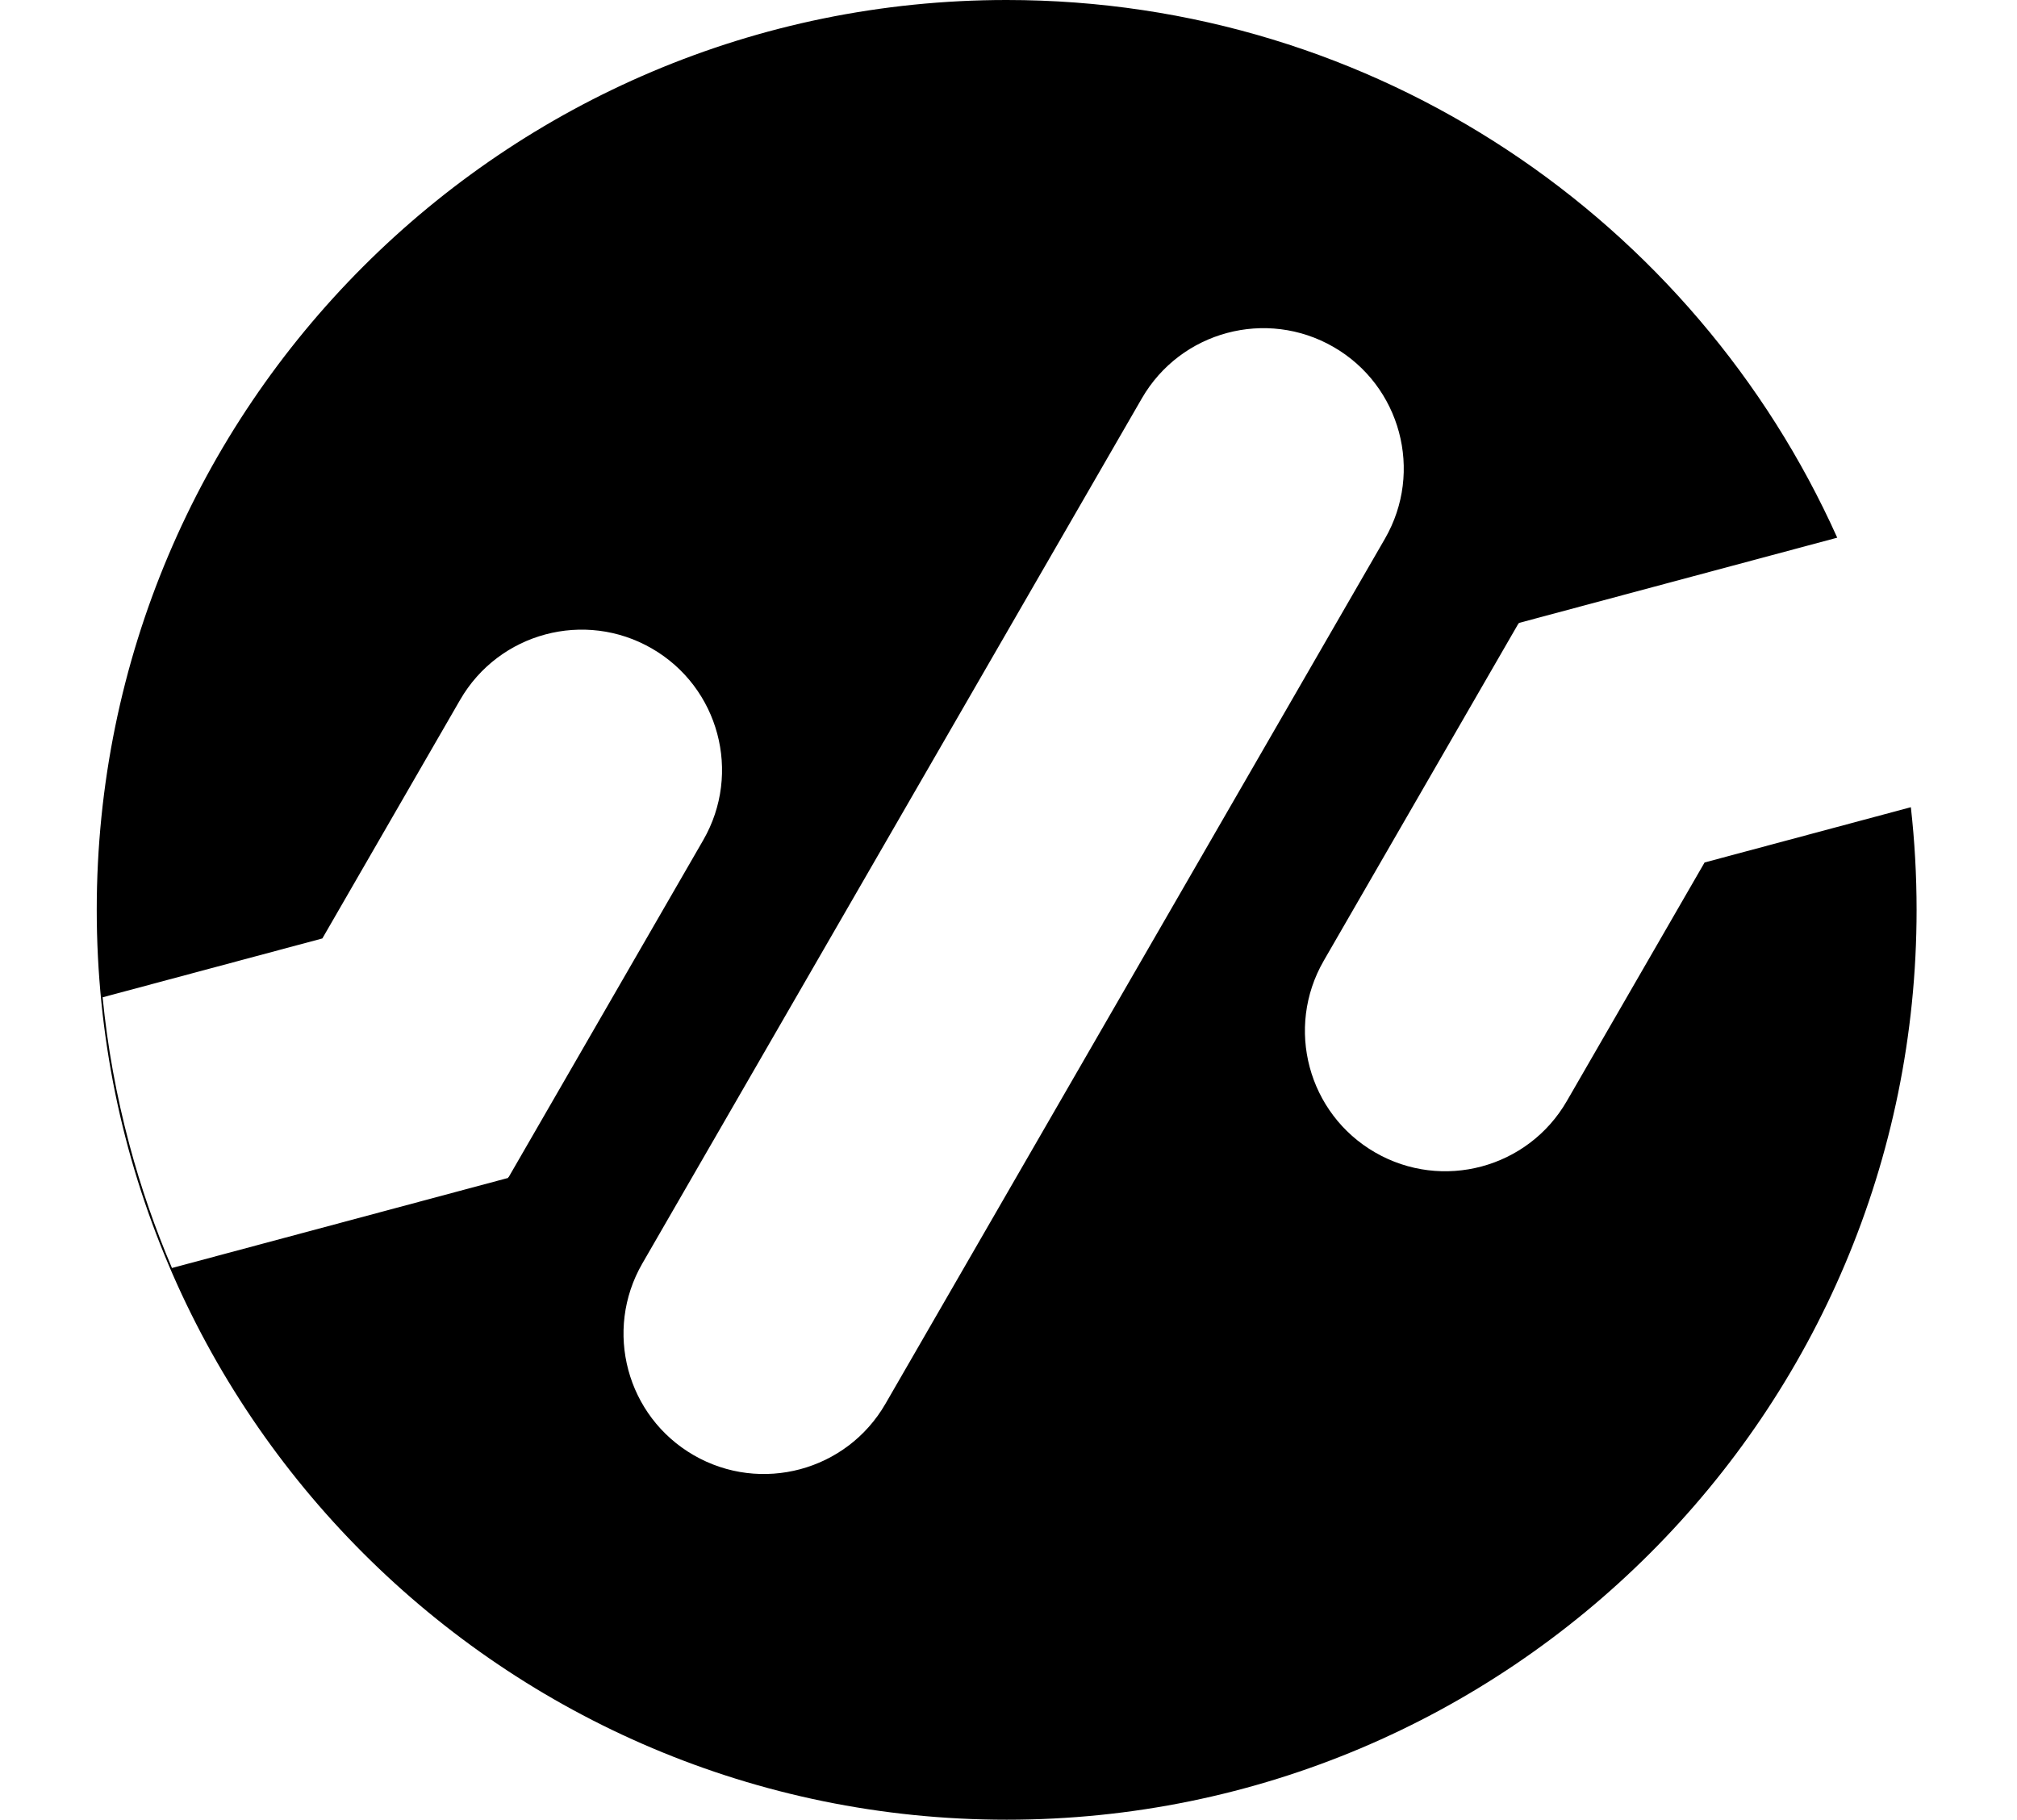
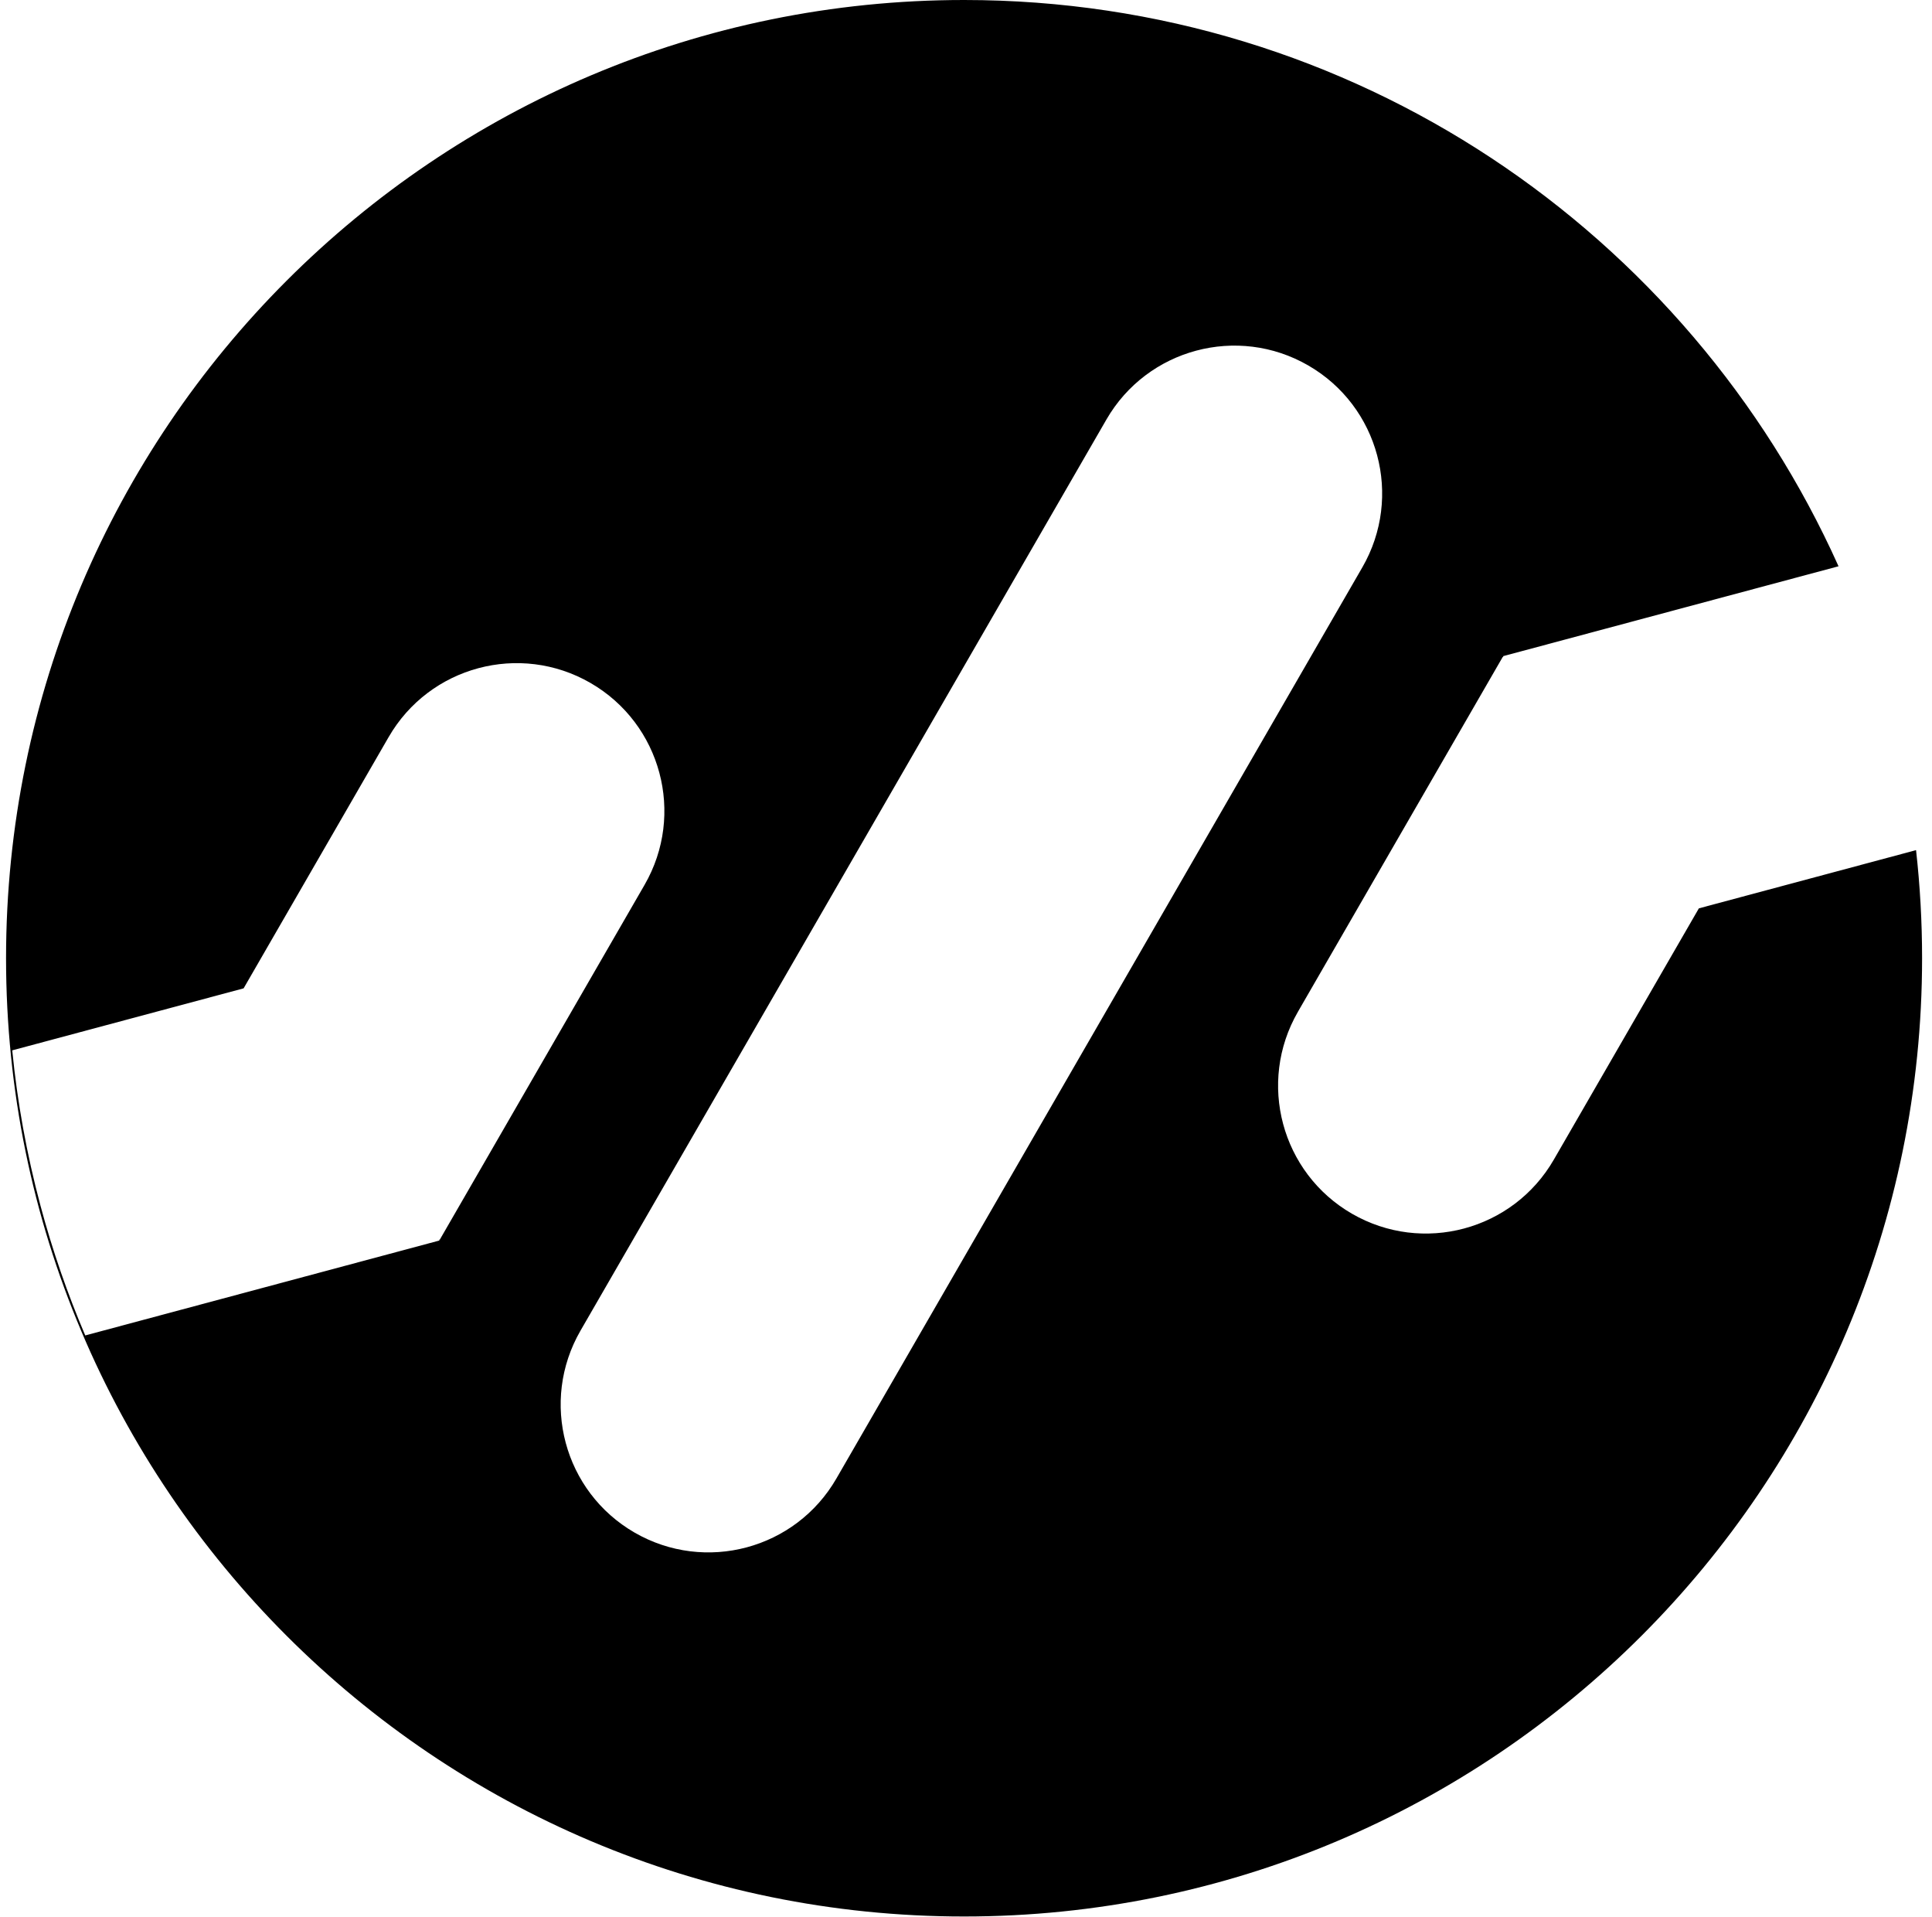
- <svg xmlns="http://www.w3.org/2000/svg" width="133" height="120" viewBox="0 0 133 120" fill="none">
-   <path fill-rule="evenodd" clip-rule="evenodd" d="M66.379 120C99.516 120 126.379 93.137 126.379 60C126.379 57.712 126.251 55.453 126.001 53.231L112.399 56.876L103.363 72.527L103.363 72.527L103.335 72.575L103.315 72.61C100.76 77.036 95.1 78.553 90.674 75.997C86.248 73.442 84.731 67.782 87.287 63.356L87.304 63.325L87.335 63.273L87.334 63.273L100.118 41.13L100.154 41.151L100.136 41.086L121.146 35.457C111.765 14.556 90.772 0 66.379 0C33.242 0 6.379 26.863 6.379 60C6.379 93.137 33.242 120 66.379 120ZM33.52 77.674L11.339 83.618C10.231 81.023 9.292 78.318 8.541 75.514C7.671 72.265 7.084 69.008 6.767 65.767L21.256 61.885L30.293 46.233L30.293 46.233C30.309 46.206 30.325 46.178 30.341 46.151C32.896 41.724 38.556 40.208 42.982 42.763C47.408 45.319 48.925 50.979 46.369 55.405L46.34 55.455L46.321 55.487L46.322 55.487L33.538 77.63L33.502 77.61L33.52 77.674ZM45.743 95.962C41.317 93.406 39.8 87.747 42.355 83.32L75.294 26.269C77.85 21.843 83.509 20.326 87.935 22.882C92.362 25.437 93.878 31.097 91.323 35.523L58.384 92.575C55.829 97.001 50.169 98.517 45.743 95.962Z" fill="black" />
+ <svg xmlns="http://www.w3.org/2000/svg" width="121" height="120" viewBox="0 0 121 120" fill="none">
+   <path fill-rule="evenodd" clip-rule="evenodd" d="M60.379 120C93.516 120 120.379 93.137 120.379 60C120.379 57.712 120.251 55.453 120.001 53.231L106.399 56.876L97.363 72.527L97.363 72.527L97.335 72.575L97.315 72.61C94.76 77.036 89.1 78.553 84.674 75.997C80.248 73.442 78.731 67.782 81.287 63.356L81.304 63.325L81.335 63.273L81.334 63.273L94.118 41.13L94.153 41.151L94.136 41.086L115.146 35.457C105.765 14.556 84.772 0 60.379 0C27.242 0 0.379 26.863 0.379 60C0.379 93.137 27.242 120 60.379 120ZM27.52 77.674L5.339 83.618C4.231 81.023 3.292 78.318 2.541 75.514C1.671 72.265 1.084 69.008 0.767 65.767L15.257 61.885L24.293 46.233L24.293 46.233C24.309 46.206 24.325 46.178 24.341 46.151C26.896 41.724 32.556 40.208 36.982 42.763C41.408 45.319 42.925 50.979 40.369 55.405L40.34 55.455L40.321 55.487L40.322 55.487L27.538 77.63L27.502 77.61L27.52 77.674ZM39.743 95.962C35.317 93.406 33.8 87.747 36.355 83.32L69.294 26.269C71.85 21.843 77.509 20.326 81.935 22.882C86.362 25.437 87.878 31.097 85.323 35.523L52.384 92.575C49.829 97.001 44.169 98.517 39.743 95.962Z" fill="black" />
</svg>
